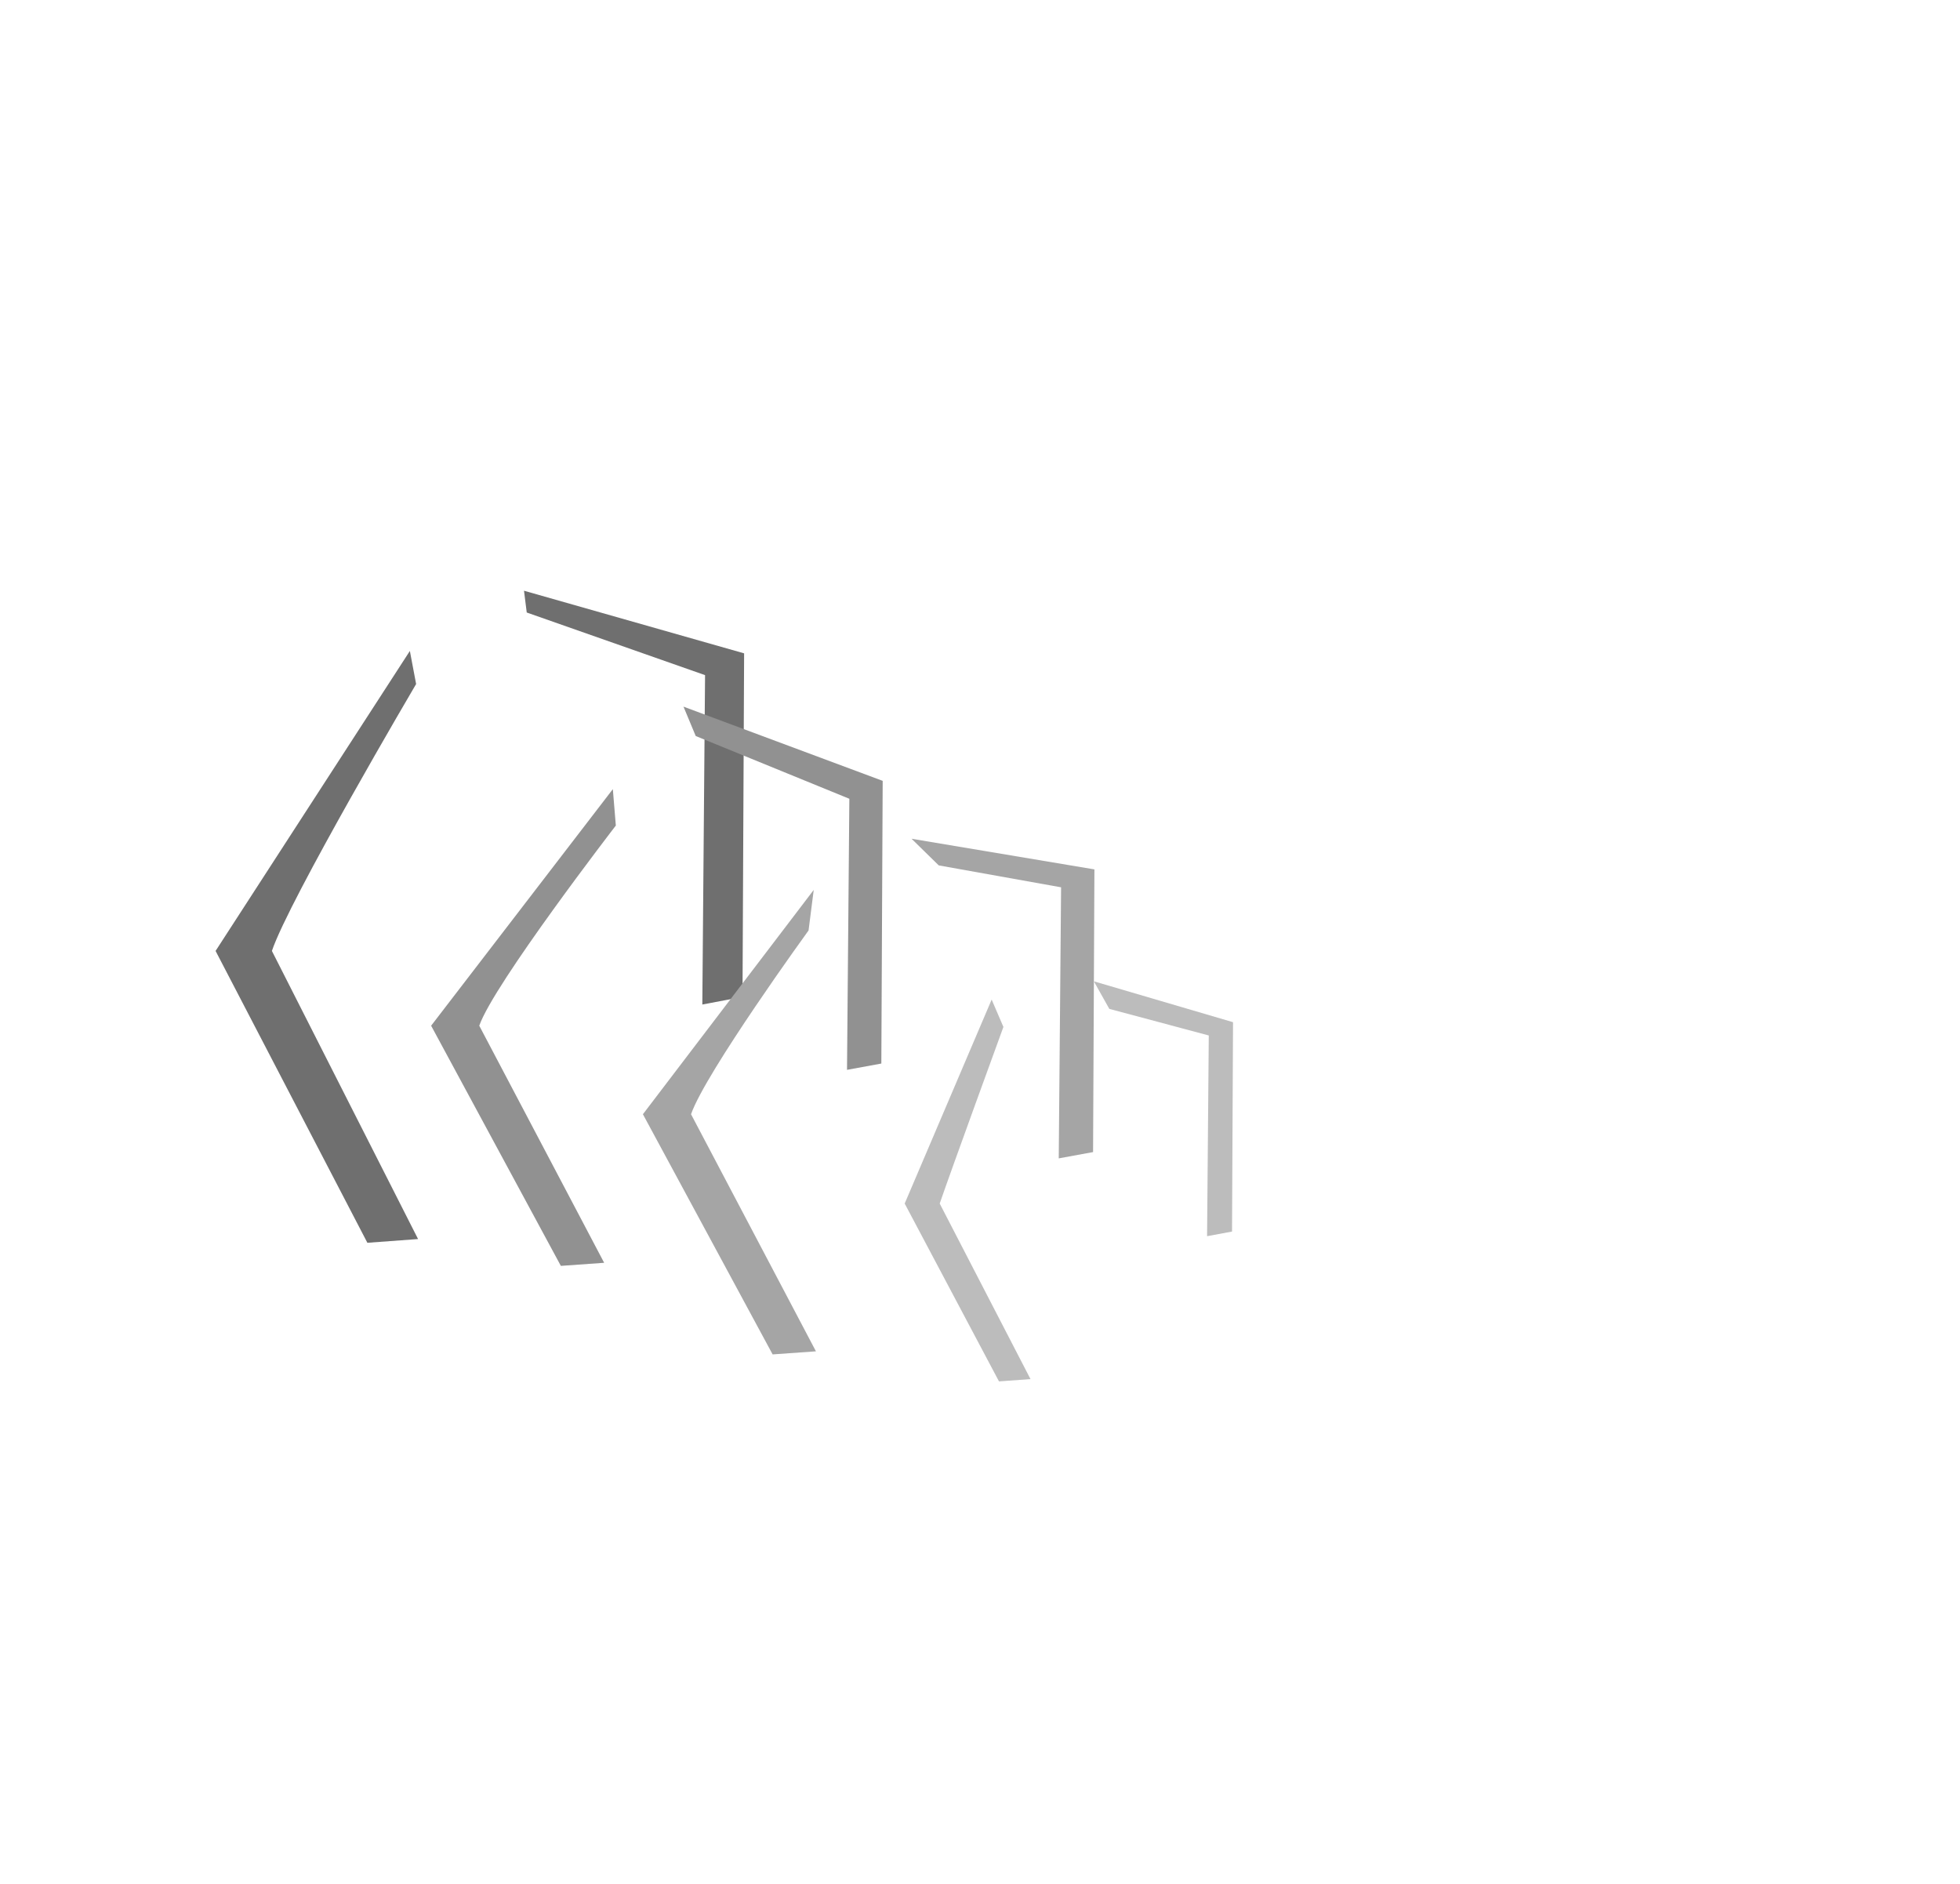
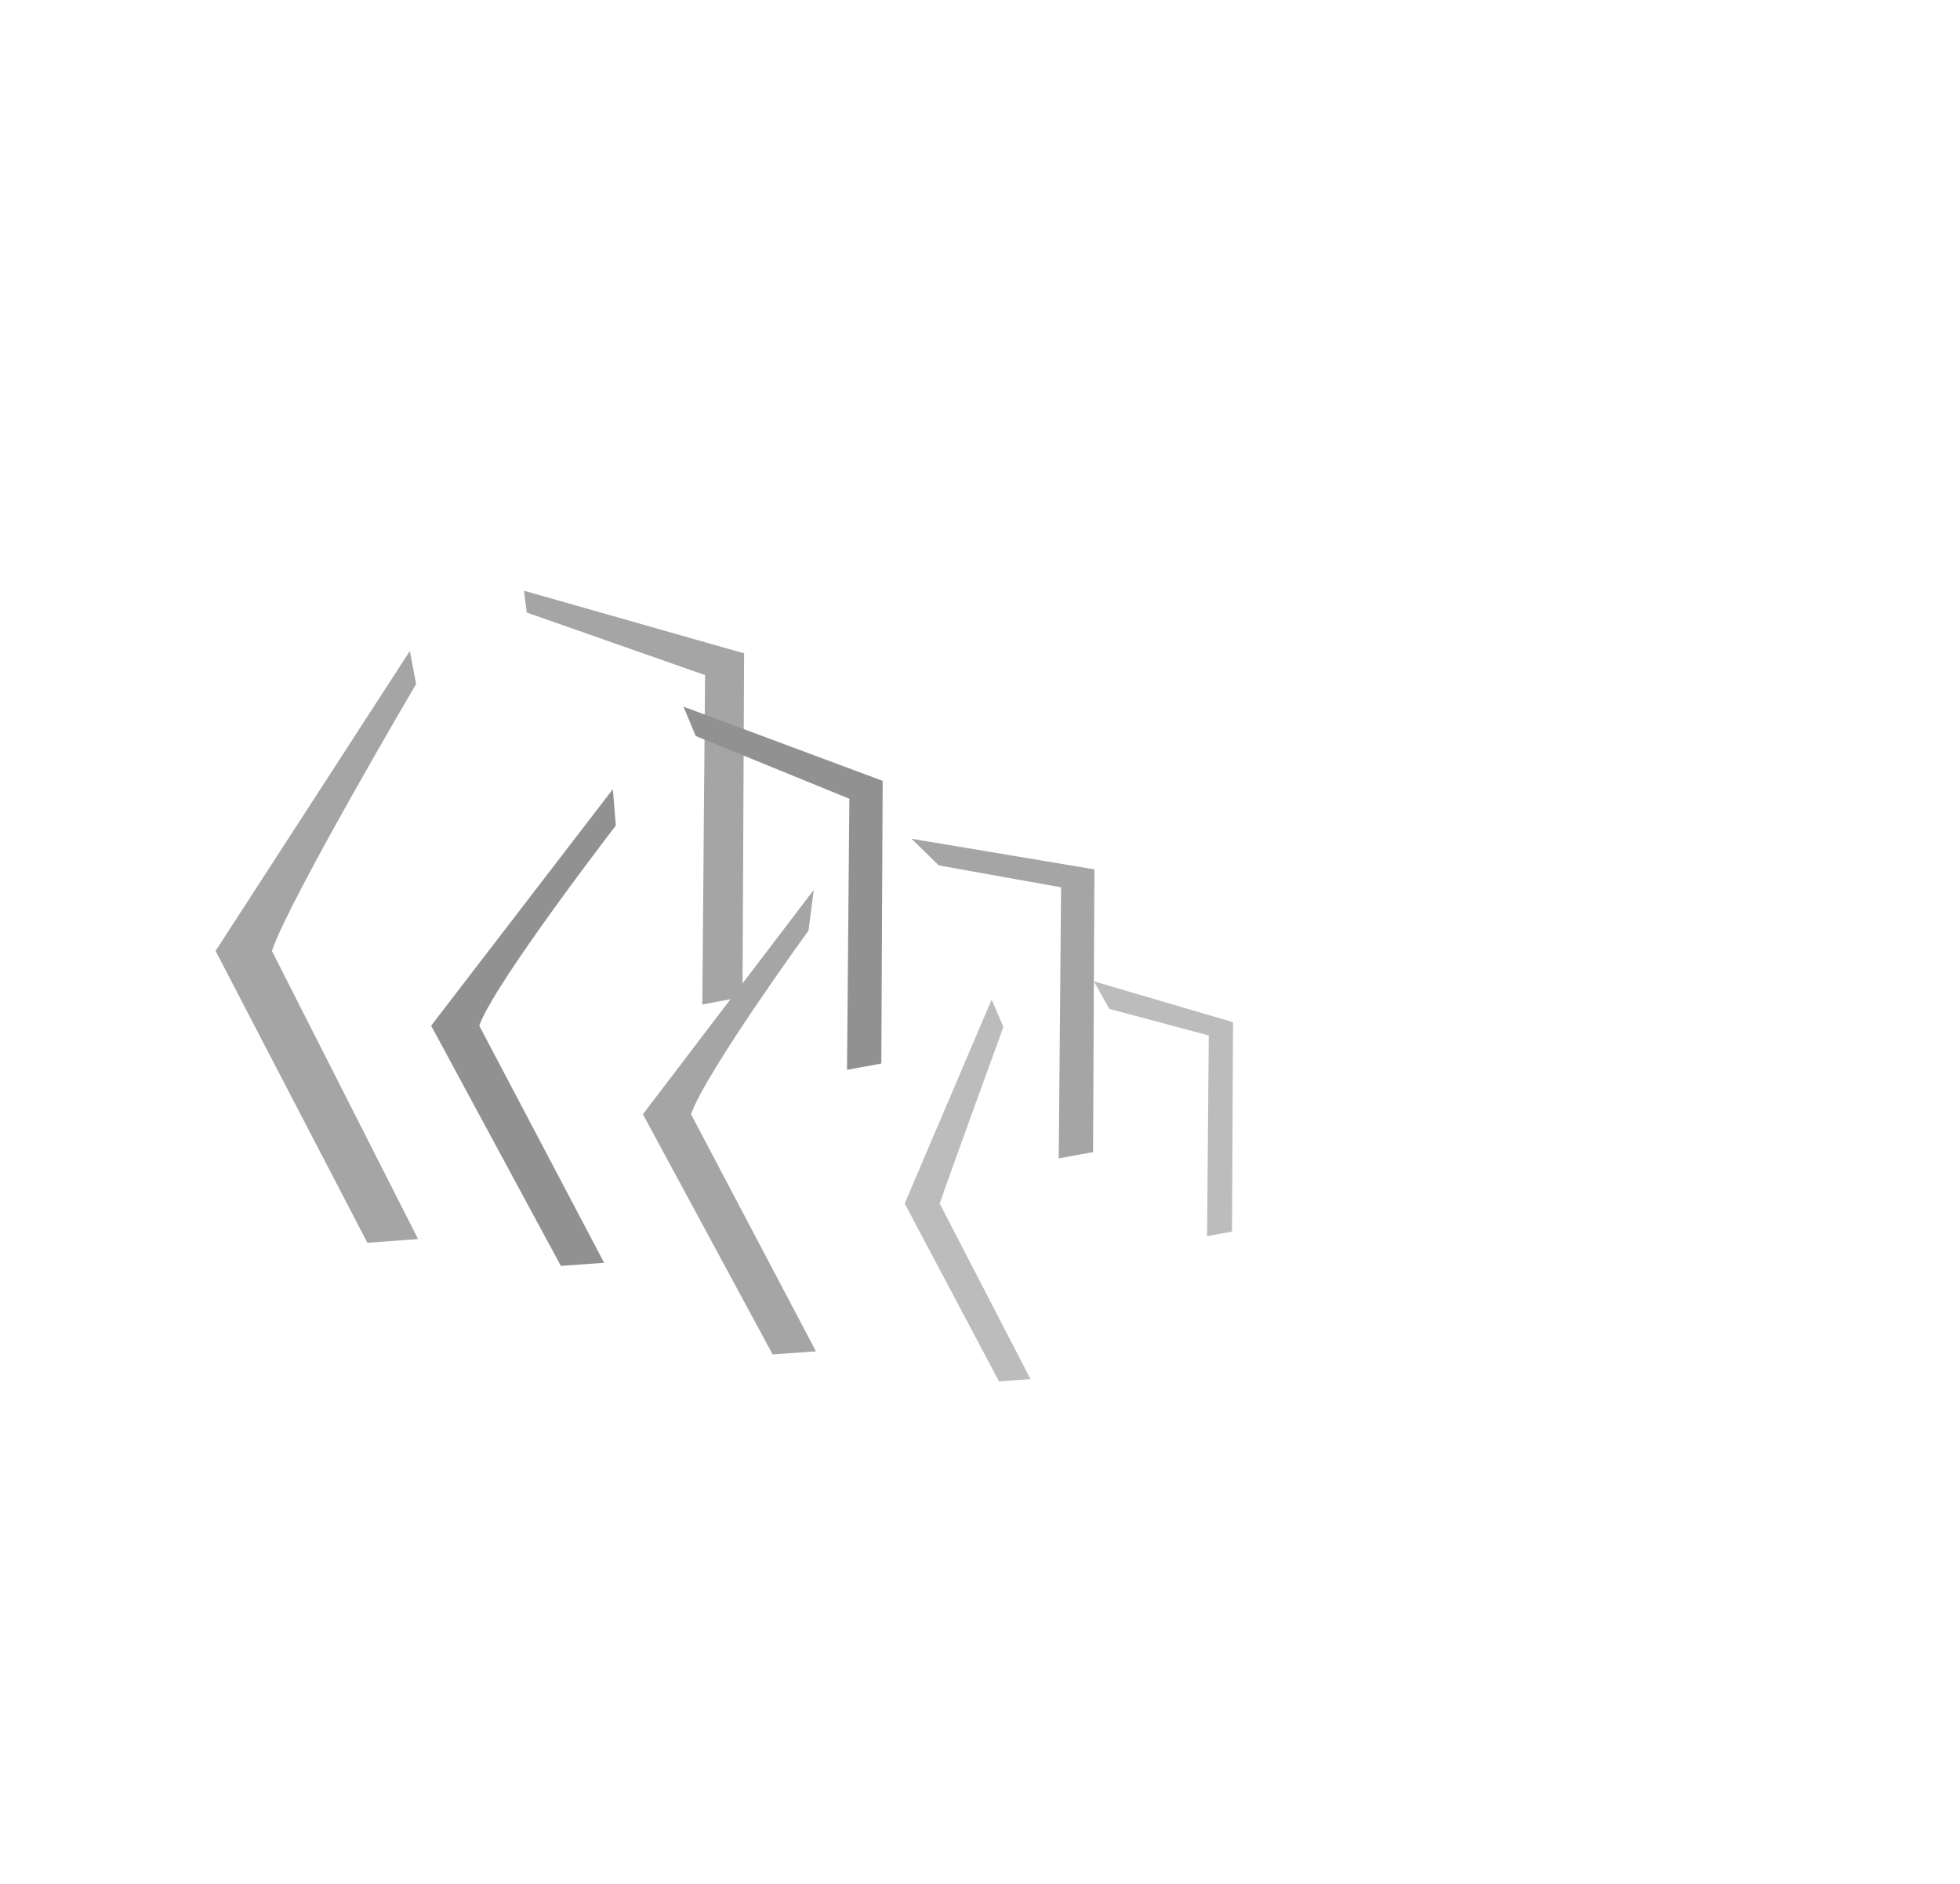
<svg xmlns="http://www.w3.org/2000/svg" width="90.327mm" height="86.814mm" viewBox="0 0 45.164 43.407" version="1.1" id="svg3531" xml:space="preserve">
  <defs id="defs3528" />
  <g id="layer1" transform="translate(-70.25448,-97.35264)">
-     <path style="fill:#6f6f6f;fill-opacity:1;stroke:none;stroke-width:0.132px;stroke-linecap:butt;stroke-linejoin:miter;stroke-opacity:1" d="m 79.699,112.352 -4.477,6.912 3.498,6.725 1.168,-0.086 -3.368,-6.639 c 0.392,-1.172 3.323,-6.15 3.323,-6.15 z" id="path1787" />
-     <path style="fill:#6f6f6f;fill-opacity:1;stroke:none;stroke-width:0.132px;stroke-linecap:butt;stroke-linejoin:miter;stroke-opacity:1" d="m 82.329,110.964 0.063,0.502 4.109,1.443 -0.063,7.59 0.926,-0.176 0.037,-7.916 z" id="path1789" />
+     <path style="fill:#a5a5a5;fill-opacity:1;stroke:none;stroke-width:0.132px;stroke-linecap:butt;stroke-linejoin:miter;stroke-opacity:1" d="m 79.699,112.352 -4.477,6.912 3.498,6.725 1.168,-0.086 -3.368,-6.639 c 0.392,-1.172 3.323,-6.15 3.323,-6.15 z" id="path1787" />
+     <path style="fill:#a5a5a5;fill-opacity:1;stroke:none;stroke-width:0.132px;stroke-linecap:butt;stroke-linejoin:miter;stroke-opacity:1" d="m 82.329,110.964 0.063,0.502 4.109,1.443 -0.063,7.59 0.926,-0.176 0.037,-7.916 z" id="path1789" />
    <path style="fill:#919191;fill-opacity:1;stroke:none;stroke-width:0.132px;stroke-linecap:butt;stroke-linejoin:miter;stroke-opacity:1" d="m 84.376,115.536 -4.187,5.451 2.989,5.534 0.998,-0.071 -2.878,-5.463 c 0.335,-0.964 3.147,-4.612 3.147,-4.612 z" id="path1791" />
    <path style="fill:#919191;fill-opacity:1;stroke:none;stroke-width:0.132px;stroke-linecap:butt;stroke-linejoin:miter;stroke-opacity:1" d="m 86.004,113.635 0.282,0.677 3.54,1.446 -0.054,6.246 0.791,-0.145 0.031,-6.514 z" id="path1793" />
    <path style="fill:#a5a5a5;fill-opacity:1;stroke:none;stroke-width:0.132px;stroke-linecap:butt;stroke-linejoin:miter;stroke-opacity:1" d="m 89.005,117.858 -3.936,5.169 2.989,5.534 0.998,-0.071 -2.878,-5.463 c 0.335,-0.964 2.708,-4.235 2.708,-4.235 z" id="path1911" />
    <path style="fill:#a5a5a5;fill-opacity:1;stroke:none;stroke-width:0.132px;stroke-linecap:butt;stroke-linejoin:miter;stroke-opacity:1" d="m 91.259,116.679 0.627,0.614 2.819,0.505 -0.054,6.246 0.791,-0.145 0.031,-6.514 z" id="path1913" />
    <path style="fill:#bcbcbc;fill-opacity:1;stroke:none;stroke-width:0.132px;stroke-linecap:butt;stroke-linejoin:miter;stroke-opacity:1" d="m 93.105,120.385 -2.004,4.7 2.173,4.098 0.726,-0.053 -2.092,-4.045 c 0.244,-0.714 1.468,-4.07 1.468,-4.07 z" id="path1915" />
    <path style="fill:#bcbcbc;fill-opacity:1;stroke:none;stroke-width:0.132px;stroke-linecap:butt;stroke-linejoin:miter;stroke-opacity:1" d="m 95.46,119.964 0.356,0.635 2.292,0.613 -0.039,4.625 0.575,-0.107 0.023,-4.824 z" id="path1917" />
  </g>
</svg>
